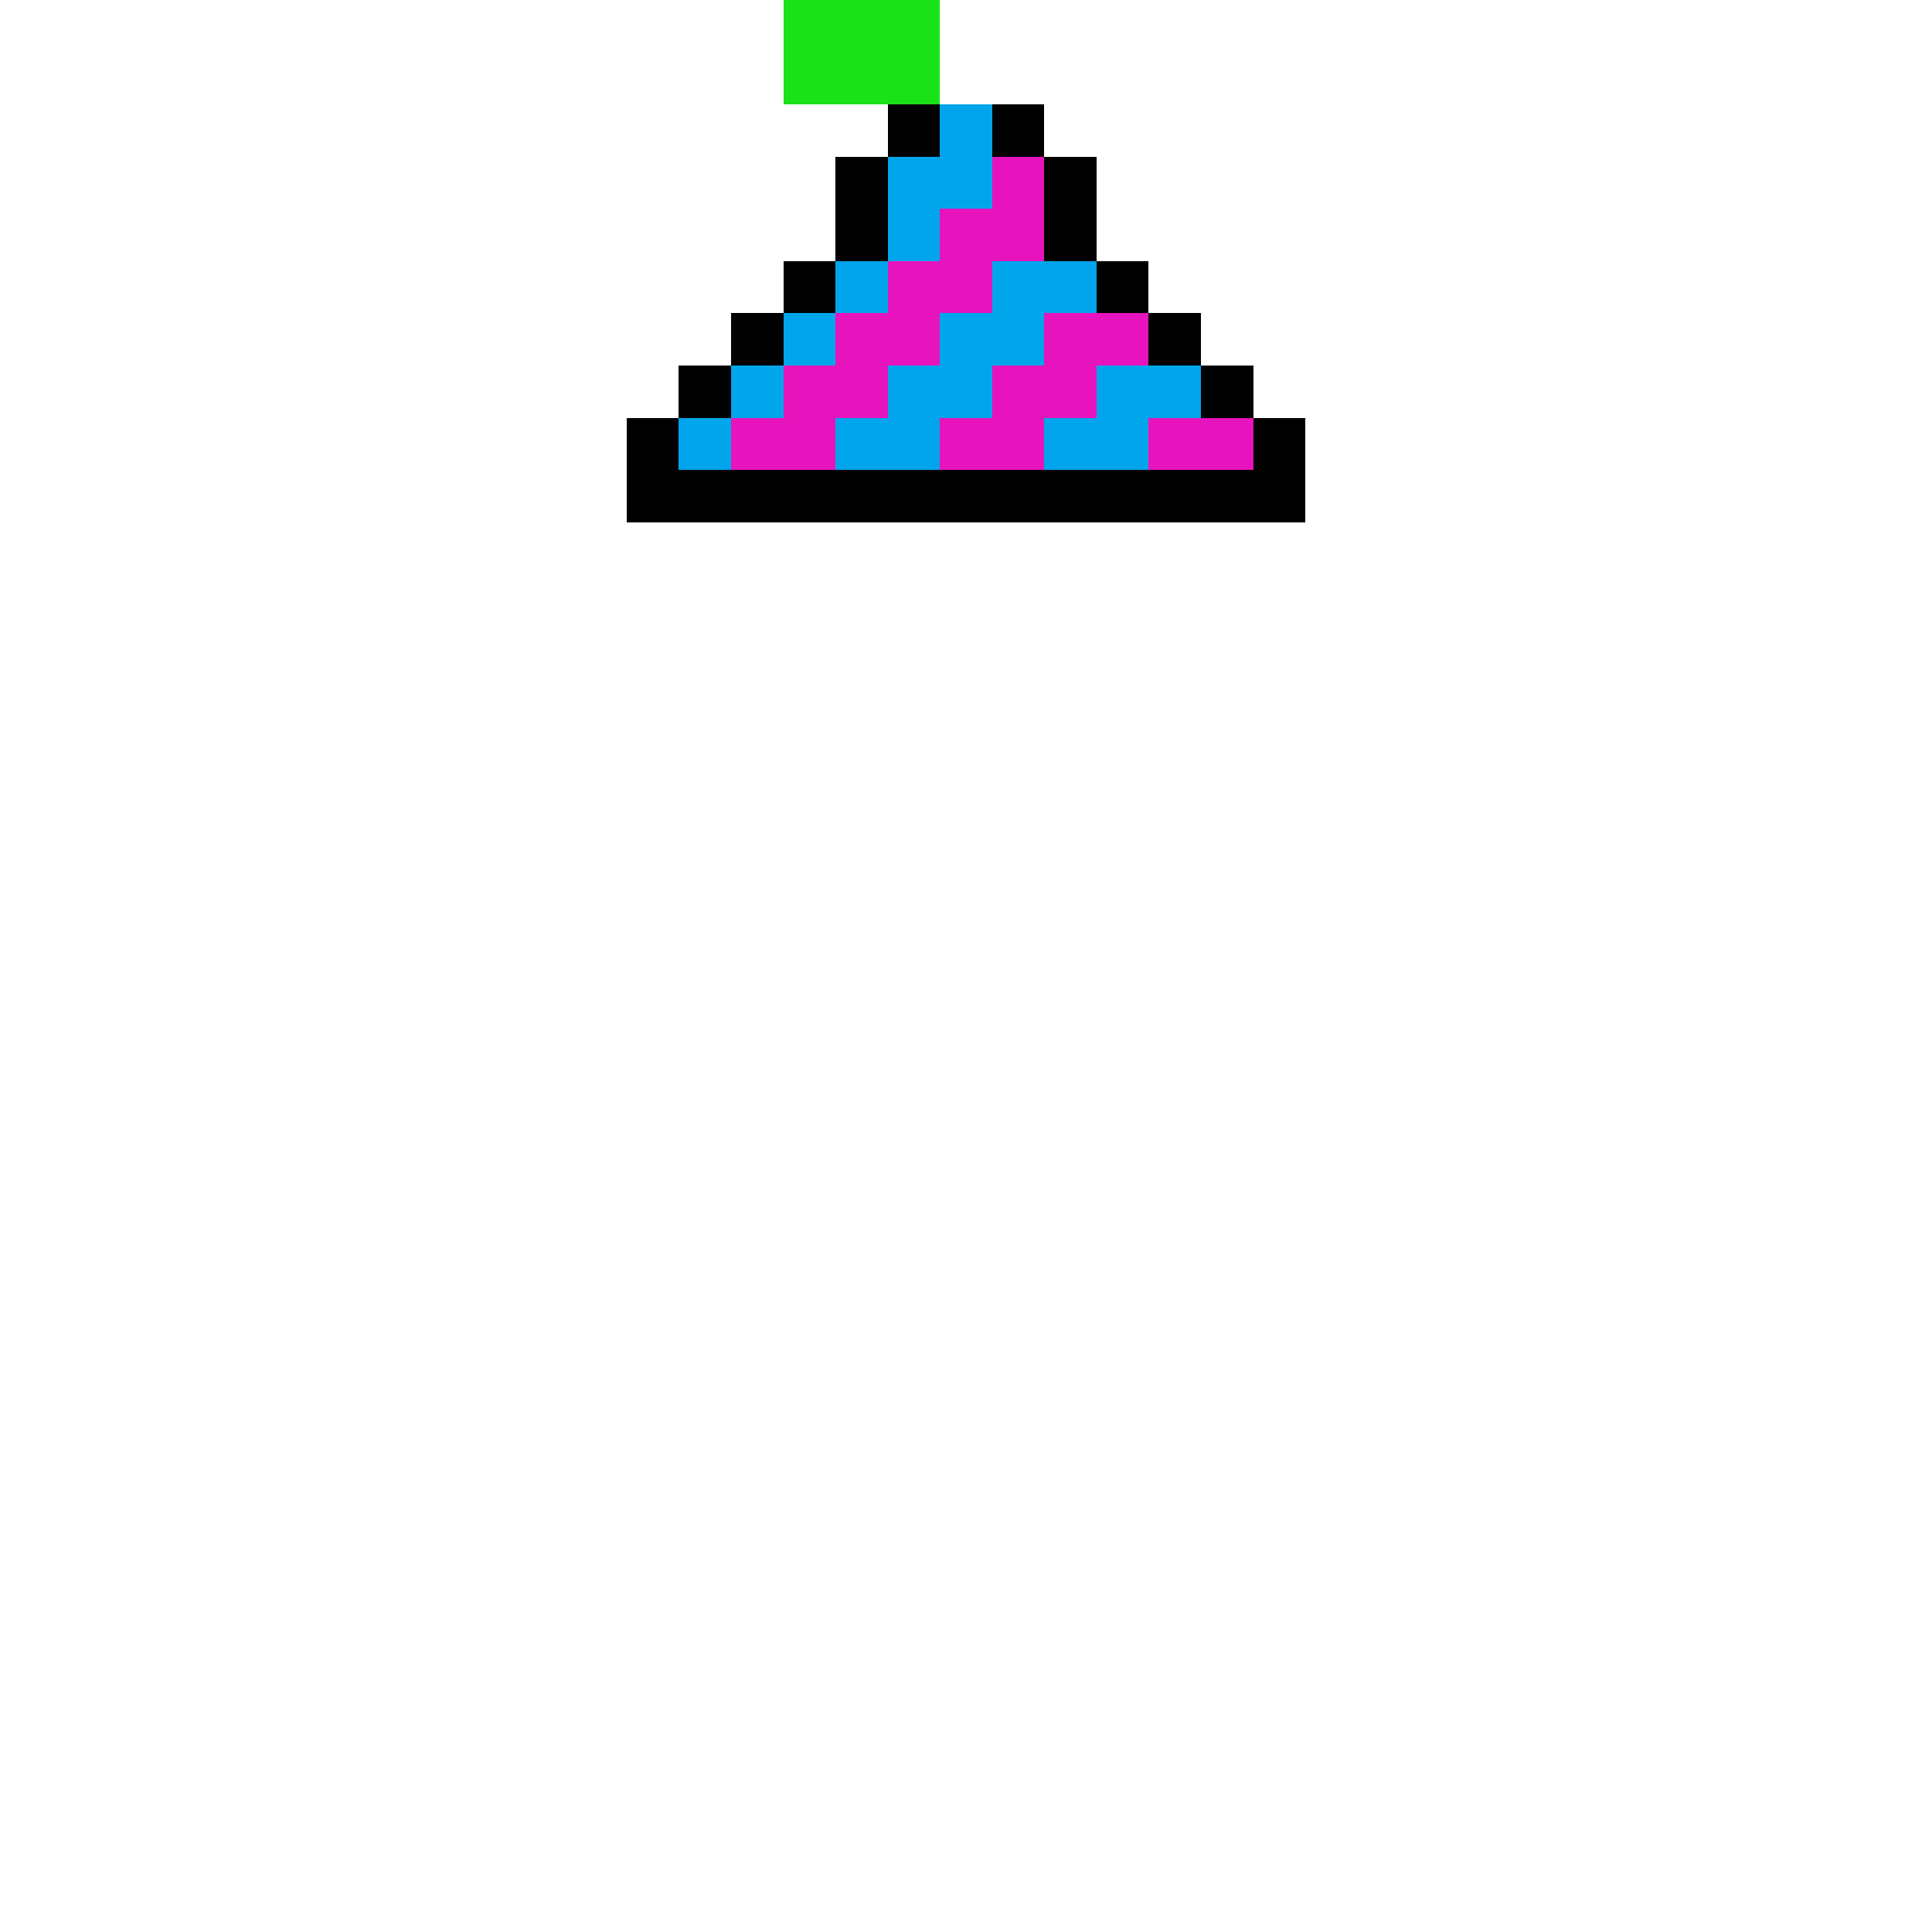
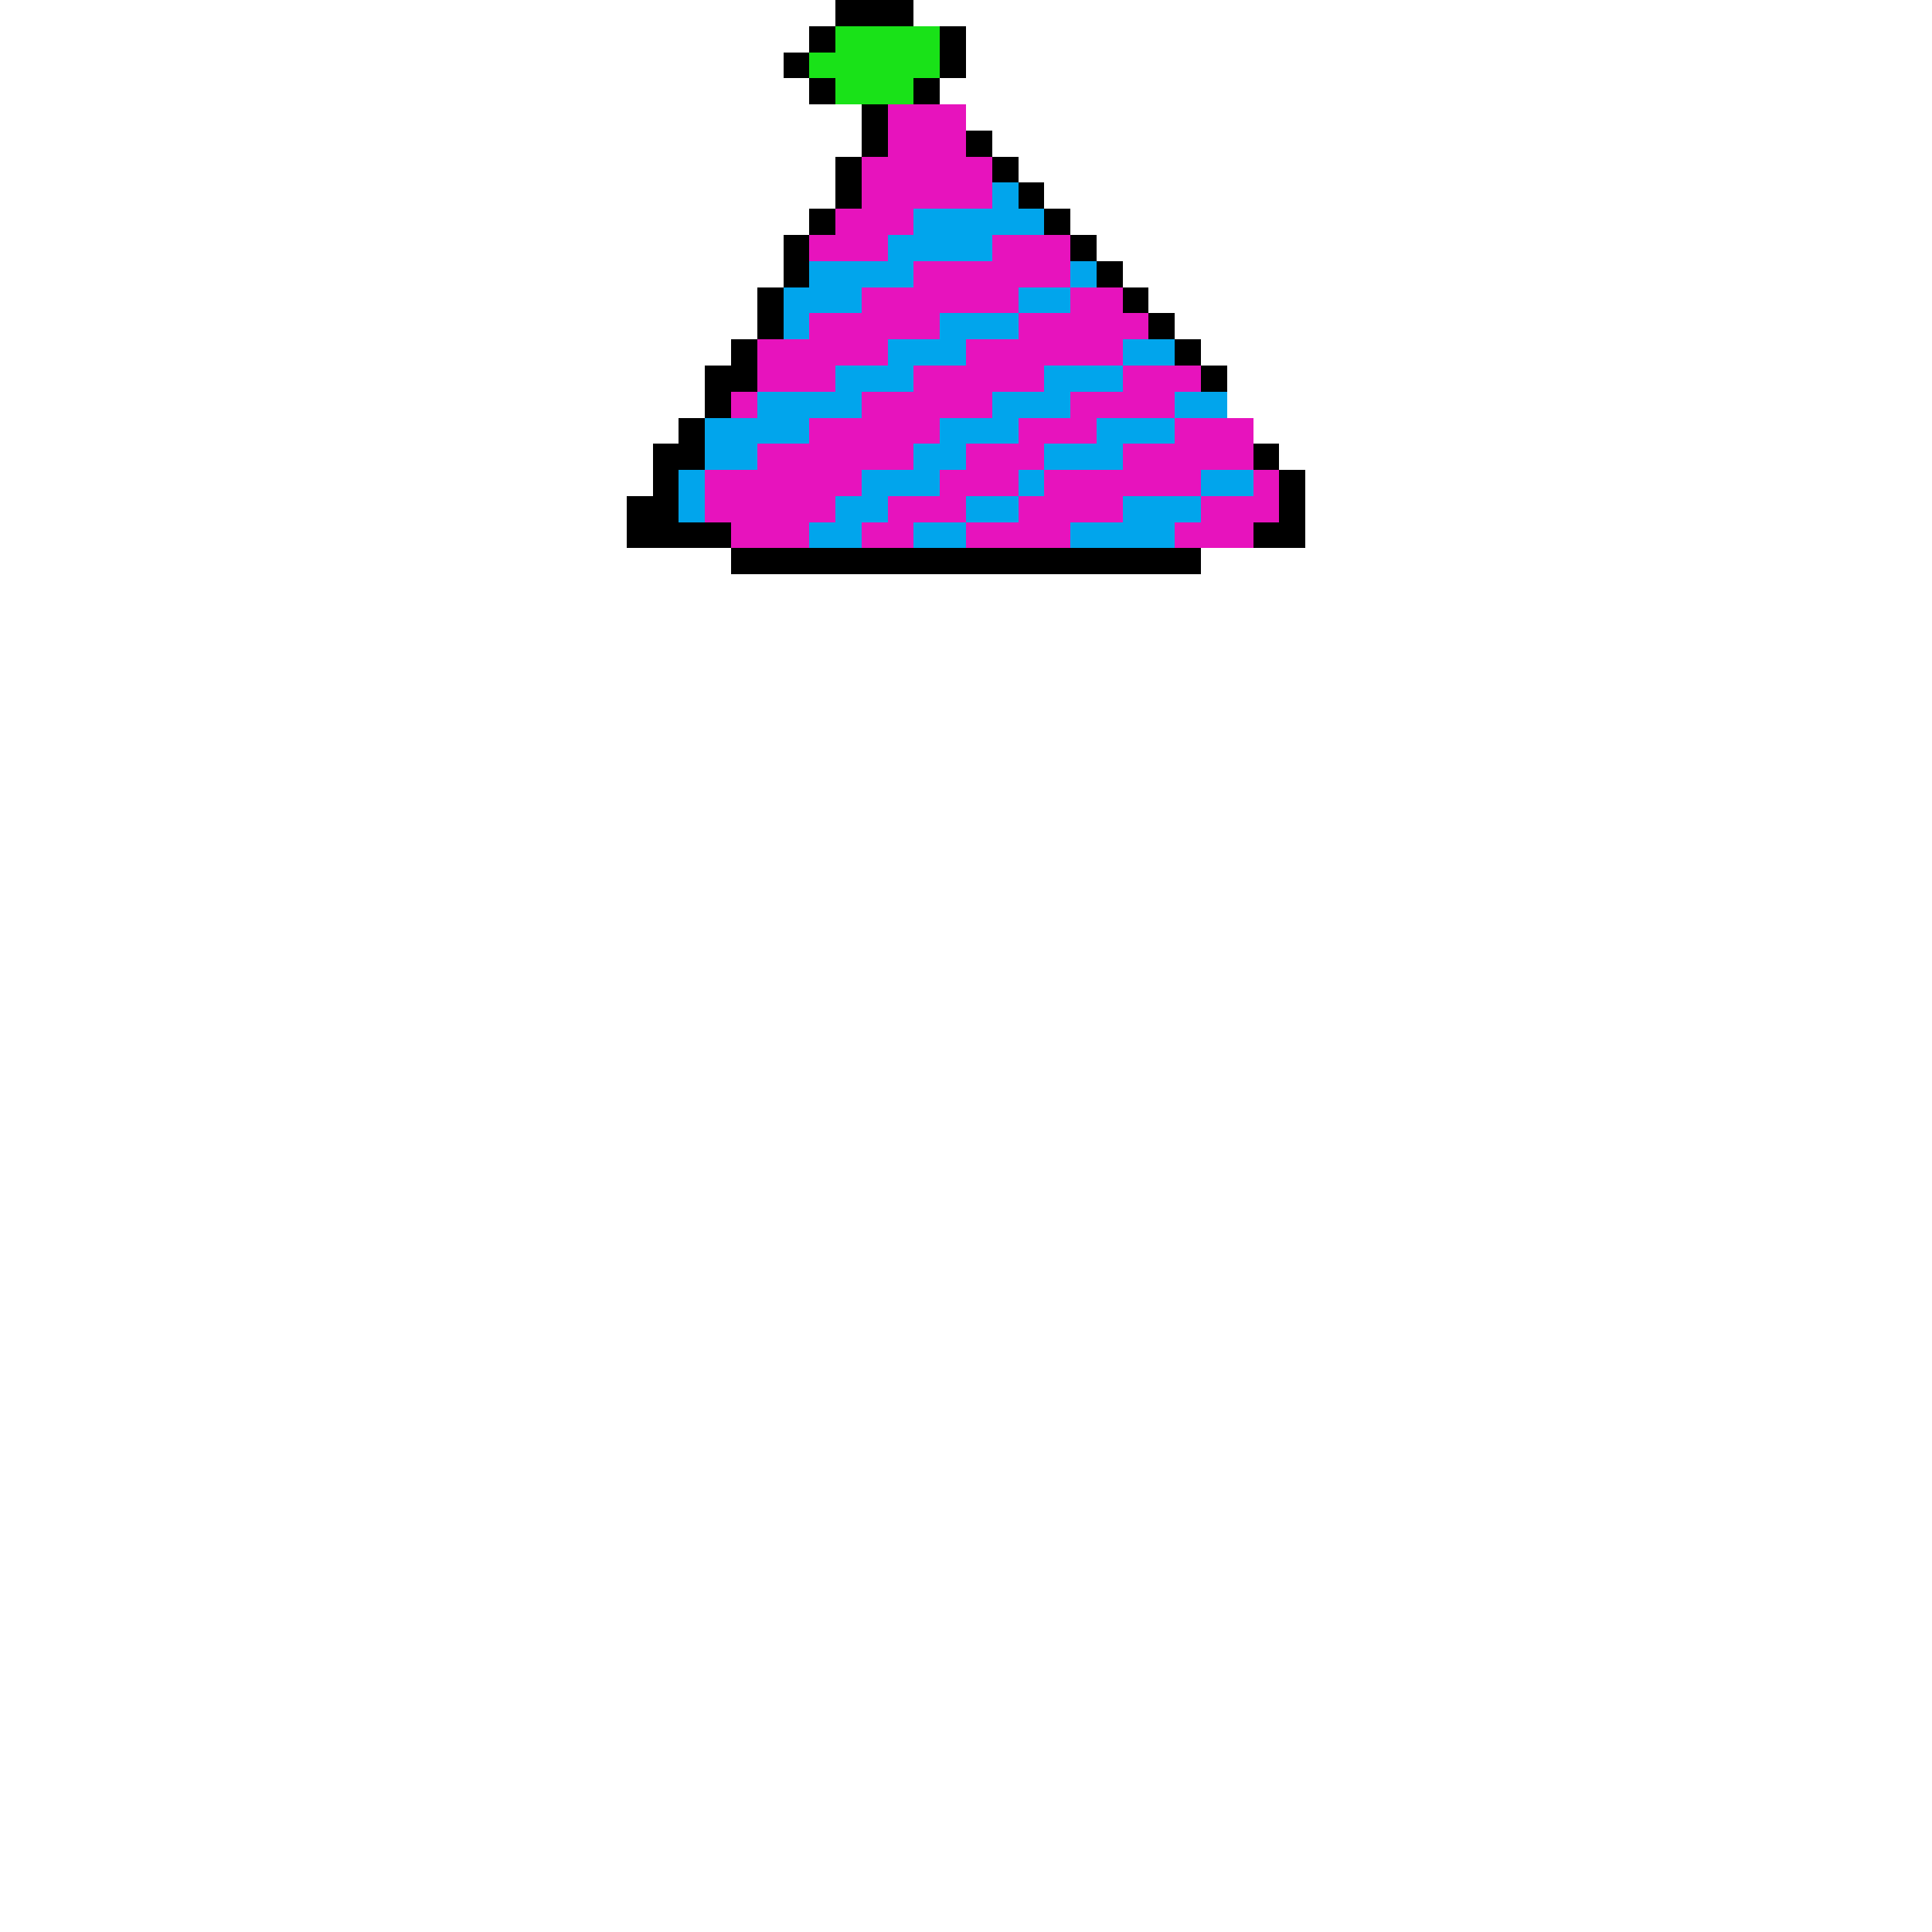
- <svg xmlns="http://www.w3.org/2000/svg" width="37" height="37" viewBox="0 0 37 37">
+ <svg xmlns="http://www.w3.org/2000/svg" width="74" height="74" viewBox="0 0 74 74">
  <style>
    rect { shape-rendering: crispEdges; }
    svg { image-rendering: pixelated; image-rendering: -moz-crisp-edges; image-rendering: crisp-edges; }
  </style>
  <g id="pixels">
-     <rect x="15.00" y="0.00" width="3.00" height="1" fill="rgba(25,226,24,1.00)" />
-     <rect x="15.00" y="1.00" width="3.00" height="1" fill="rgba(25,226,24,1.00)" />
-     <rect x="17.00" y="2.00" width="1.00" height="1" fill="rgba(0,0,0,1.00)" />
-     <rect x="18.00" y="2.00" width="1.00" height="1" fill="rgba(1,165,236,1.00)" />
-     <rect x="19.00" y="2.00" width="1.00" height="1" fill="rgba(0,0,0,1.00)" />
-     <rect x="16.00" y="3.00" width="1.00" height="1" fill="rgba(0,0,0,1.00)" />
-     <rect x="17.00" y="3.00" width="2.00" height="1" fill="rgba(1,165,236,1.00)" />
-     <rect x="19.00" y="3.00" width="1.00" height="1" fill="rgba(231,19,189,1.00)" />
-     <rect x="20.00" y="3.00" width="1.00" height="1" fill="rgba(0,0,0,1.00)" />
-     <rect x="16.00" y="4.00" width="1.00" height="1" fill="rgba(0,0,0,1.00)" />
-     <rect x="17.00" y="4.00" width="1.00" height="1" fill="rgba(1,165,236,1.00)" />
-     <rect x="18.00" y="4.00" width="2.00" height="1" fill="rgba(231,19,189,1.00)" />
-     <rect x="20.00" y="4.00" width="1.00" height="1" fill="rgba(0,0,0,1.00)" />
-     <rect x="15.00" y="5.00" width="1.00" height="1" fill="rgba(0,0,0,1.00)" />
-     <rect x="16.00" y="5.00" width="1.00" height="1" fill="rgba(1,165,236,1.00)" />
-     <rect x="17.00" y="5.00" width="2.00" height="1" fill="rgba(231,19,189,1.00)" />
-     <rect x="19.00" y="5.00" width="2.00" height="1" fill="rgba(1,165,236,1.00)" />
-     <rect x="21.00" y="5.00" width="1.00" height="1" fill="rgba(0,0,0,1.00)" />
-     <rect x="14.00" y="6.00" width="1.00" height="1" fill="rgba(0,0,0,1.00)" />
-     <rect x="15.00" y="6.00" width="1.00" height="1" fill="rgba(1,165,236,1.00)" />
-     <rect x="16.00" y="6.00" width="2.00" height="1" fill="rgba(231,19,189,1.00)" />
-     <rect x="18.00" y="6.00" width="2.00" height="1" fill="rgba(1,165,236,1.00)" />
-     <rect x="20.00" y="6.00" width="2.00" height="1" fill="rgba(231,19,189,1.00)" />
-     <rect x="22.00" y="6.00" width="1.00" height="1" fill="rgba(0,0,0,1.00)" />
-     <rect x="13.00" y="7.00" width="1.00" height="1" fill="rgba(0,0,0,1.00)" />
-     <rect x="14.00" y="7.00" width="1.00" height="1" fill="rgba(1,165,236,1.00)" />
-     <rect x="15.00" y="7.00" width="2.00" height="1" fill="rgba(231,19,189,1.00)" />
-     <rect x="17.00" y="7.00" width="2.00" height="1" fill="rgba(1,165,236,1.00)" />
-     <rect x="19.00" y="7.00" width="2.00" height="1" fill="rgba(231,19,189,1.00)" />
-     <rect x="21.00" y="7.00" width="2.00" height="1" fill="rgba(1,165,236,1.00)" />
-     <rect x="23.00" y="7.00" width="1.00" height="1" fill="rgba(0,0,0,1.00)" />
-     <rect x="12.00" y="8.00" width="1.00" height="1" fill="rgba(0,0,0,1.00)" />
-     <rect x="13.00" y="8.00" width="1.00" height="1" fill="rgba(1,165,236,1.00)" />
-     <rect x="14.00" y="8.00" width="2.00" height="1" fill="rgba(231,19,189,1.00)" />
-     <rect x="16.00" y="8.00" width="2.00" height="1" fill="rgba(1,165,236,1.00)" />
-     <rect x="18.00" y="8.00" width="2.00" height="1" fill="rgba(231,19,189,1.00)" />
-     <rect x="20.00" y="8.00" width="2.00" height="1" fill="rgba(1,165,236,1.00)" />
-     <rect x="22.00" y="8.00" width="2.00" height="1" fill="rgba(231,19,189,1.00)" />
-     <rect x="24.00" y="8.00" width="1.00" height="1" fill="rgba(0,0,0,1.00)" />
-     <rect x="12.00" y="9.00" width="13.00" height="1" fill="rgba(0,0,0,1.00)" />
+     <rect x="32" y="0" width="3" height="1" fill="rgba(0,0,0,1.00)" />
+     <rect x="31" y="1" width="1" height="1" fill="rgba(0,0,0,1.00)" />
+     <rect x="32" y="1" width="4" height="1" fill="rgba(25,226,24,1.00)" />
+     <rect x="36" y="1" width="1" height="1" fill="rgba(0,0,0,1.00)" />
+     <rect x="30" y="2" width="1" height="1" fill="rgba(0,0,0,1.00)" />
+     <rect x="31" y="2" width="5" height="1" fill="rgba(25,226,24,1.00)" />
+     <rect x="36" y="2" width="1" height="1" fill="rgba(0,0,0,1.00)" />
+     <rect x="31" y="3" width="1" height="1" fill="rgba(0,0,0,1.00)" />
+     <rect x="32" y="3" width="3" height="1" fill="rgba(25,226,24,1.00)" />
+     <rect x="35" y="3" width="1" height="1" fill="rgba(0,0,0,1.00)" />
+     <rect x="33" y="4" width="1" height="1" fill="rgba(0,0,0,1.00)" />
+     <rect x="34" y="4" width="3" height="1" fill="rgba(231,19,189,1.00)" />
+     <rect x="33" y="5" width="1" height="1" fill="rgba(0,0,0,1.00)" />
+     <rect x="34" y="5" width="3" height="1" fill="rgba(231,19,189,1.00)" />
+     <rect x="37" y="5" width="1" height="1" fill="rgba(0,0,0,1.00)" />
+     <rect x="32" y="6" width="1" height="1" fill="rgba(0,0,0,1.00)" />
+     <rect x="33" y="6" width="5" height="1" fill="rgba(231,19,189,1.00)" />
+     <rect x="38" y="6" width="1" height="1" fill="rgba(0,0,0,1.00)" />
+     <rect x="32" y="7" width="1" height="1" fill="rgba(0,0,0,1.00)" />
+     <rect x="33" y="7" width="5" height="1" fill="rgba(231,19,189,1.00)" />
+     <rect x="38" y="7" width="1" height="1" fill="rgba(1,165,236,1.00)" />
+     <rect x="39" y="7" width="1" height="1" fill="rgba(0,0,0,1.00)" />
+     <rect x="31" y="8" width="1" height="1" fill="rgba(0,0,0,1.00)" />
+     <rect x="32" y="8" width="3" height="1" fill="rgba(231,19,189,1.00)" />
+     <rect x="35" y="8" width="5" height="1" fill="rgba(1,165,236,1.00)" />
+     <rect x="40" y="8" width="1" height="1" fill="rgba(0,0,0,1.00)" />
+     <rect x="30" y="9" width="1" height="1" fill="rgba(0,0,0,1.00)" />
+     <rect x="31" y="9" width="3" height="1" fill="rgba(231,19,189,1.00)" />
+     <rect x="34" y="9" width="4" height="1" fill="rgba(1,165,236,1.00)" />
+     <rect x="38" y="9" width="3" height="1" fill="rgba(231,19,189,1.00)" />
+     <rect x="41" y="9" width="1" height="1" fill="rgba(0,0,0,1.00)" />
+     <rect x="30" y="10" width="1" height="1" fill="rgba(0,0,0,1.00)" />
+     <rect x="31" y="10" width="4" height="1" fill="rgba(1,165,236,1.00)" />
+     <rect x="35" y="10" width="6" height="1" fill="rgba(231,19,189,1.00)" />
+     <rect x="41" y="10" width="1" height="1" fill="rgba(1,165,236,1.00)" />
+     <rect x="42" y="10" width="1" height="1" fill="rgba(0,0,0,1.00)" />
+     <rect x="29" y="11" width="1" height="1" fill="rgba(0,0,0,1.00)" />
+     <rect x="30" y="11" width="3" height="1" fill="rgba(1,165,236,1.00)" />
+     <rect x="33" y="11" width="6" height="1" fill="rgba(231,19,189,1.00)" />
+     <rect x="39" y="11" width="2" height="1" fill="rgba(1,165,236,1.00)" />
+     <rect x="41" y="11" width="2" height="1" fill="rgba(231,19,189,1.00)" />
+     <rect x="43" y="11" width="1" height="1" fill="rgba(0,0,0,1.00)" />
+     <rect x="29" y="12" width="1" height="1" fill="rgba(0,0,0,1.00)" />
+     <rect x="30" y="12" width="1" height="1" fill="rgba(1,165,236,1.00)" />
+     <rect x="31" y="12" width="5" height="1" fill="rgba(231,19,189,1.00)" />
+     <rect x="36" y="12" width="3" height="1" fill="rgba(1,165,236,1.00)" />
+     <rect x="39" y="12" width="5" height="1" fill="rgba(231,19,189,1.00)" />
+     <rect x="44" y="12" width="1" height="1" fill="rgba(0,0,0,1.00)" />
+     <rect x="28" y="13" width="1" height="1" fill="rgba(0,0,0,1.00)" />
+     <rect x="29" y="13" width="5" height="1" fill="rgba(231,19,189,1.00)" />
+     <rect x="34" y="13" width="3" height="1" fill="rgba(1,165,236,1.00)" />
+     <rect x="37" y="13" width="6" height="1" fill="rgba(231,19,189,1.00)" />
+     <rect x="43" y="13" width="2" height="1" fill="rgba(1,165,236,1.00)" />
+     <rect x="45" y="13" width="1" height="1" fill="rgba(0,0,0,1.00)" />
+     <rect x="27" y="14" width="2" height="1" fill="rgba(0,0,0,1.00)" />
+     <rect x="29" y="14" width="3" height="1" fill="rgba(231,19,189,1.00)" />
+     <rect x="32" y="14" width="3" height="1" fill="rgba(1,165,236,1.00)" />
+     <rect x="35" y="14" width="5" height="1" fill="rgba(231,19,189,1.00)" />
+     <rect x="40" y="14" width="3" height="1" fill="rgba(1,165,236,1.00)" />
+     <rect x="43" y="14" width="3" height="1" fill="rgba(231,19,189,1.00)" />
+     <rect x="46" y="14" width="1" height="1" fill="rgba(0,0,0,1.00)" />
+     <rect x="27" y="15" width="1" height="1" fill="rgba(0,0,0,1.00)" />
+     <rect x="28" y="15" width="1" height="1" fill="rgba(231,19,189,1.00)" />
+     <rect x="29" y="15" width="4" height="1" fill="rgba(1,165,236,1.00)" />
+     <rect x="33" y="15" width="5" height="1" fill="rgba(231,19,189,1.00)" />
+     <rect x="38" y="15" width="3" height="1" fill="rgba(1,165,236,1.00)" />
+     <rect x="41" y="15" width="4" height="1" fill="rgba(231,19,189,1.00)" />
+     <rect x="45" y="15" width="2" height="1" fill="rgba(1,165,236,1.00)" />
+     <rect x="26" y="16" width="1" height="1" fill="rgba(0,0,0,1.00)" />
+     <rect x="27" y="16" width="4" height="1" fill="rgba(1,165,236,1.00)" />
+     <rect x="31" y="16" width="5" height="1" fill="rgba(231,19,189,1.00)" />
+     <rect x="36" y="16" width="3" height="1" fill="rgba(1,165,236,1.00)" />
+     <rect x="39" y="16" width="3" height="1" fill="rgba(231,19,189,1.00)" />
+     <rect x="42" y="16" width="3" height="1" fill="rgba(1,165,236,1.00)" />
+     <rect x="45" y="16" width="3" height="1" fill="rgba(231,19,189,1.00)" />
+     <rect x="25" y="17" width="2" height="1" fill="rgba(0,0,0,1.00)" />
+     <rect x="27" y="17" width="2" height="1" fill="rgba(1,165,236,1.00)" />
+     <rect x="29" y="17" width="6" height="1" fill="rgba(231,19,189,1.00)" />
+     <rect x="35" y="17" width="2" height="1" fill="rgba(1,165,236,1.00)" />
+     <rect x="37" y="17" width="3" height="1" fill="rgba(231,19,189,1.00)" />
+     <rect x="40" y="17" width="3" height="1" fill="rgba(1,165,236,1.00)" />
+     <rect x="43" y="17" width="5" height="1" fill="rgba(231,19,189,1.00)" />
+     <rect x="48" y="17" width="1" height="1" fill="rgba(0,0,0,1.00)" />
+     <rect x="25" y="18" width="1" height="1" fill="rgba(0,0,0,1.00)" />
+     <rect x="26" y="18" width="1" height="1" fill="rgba(1,165,236,1.00)" />
+     <rect x="27" y="18" width="6" height="1" fill="rgba(231,19,189,1.00)" />
+     <rect x="33" y="18" width="3" height="1" fill="rgba(1,165,236,1.00)" />
+     <rect x="36" y="18" width="3" height="1" fill="rgba(231,19,189,1.00)" />
+     <rect x="39" y="18" width="1" height="1" fill="rgba(1,165,236,1.00)" />
+     <rect x="40" y="18" width="6" height="1" fill="rgba(231,19,189,1.00)" />
+     <rect x="46" y="18" width="2" height="1" fill="rgba(1,165,236,1.00)" />
+     <rect x="48" y="18" width="1" height="1" fill="rgba(231,19,189,1.00)" />
+     <rect x="49" y="18" width="1" height="1" fill="rgba(0,0,0,1.00)" />
+     <rect x="24" y="19" width="2" height="1" fill="rgba(0,0,0,1.00)" />
+     <rect x="26" y="19" width="1" height="1" fill="rgba(1,165,236,1.00)" />
+     <rect x="27" y="19" width="5" height="1" fill="rgba(231,19,189,1.00)" />
+     <rect x="32" y="19" width="2" height="1" fill="rgba(1,165,236,1.00)" />
+     <rect x="34" y="19" width="3" height="1" fill="rgba(231,19,189,1.00)" />
+     <rect x="37" y="19" width="2" height="1" fill="rgba(1,165,236,1.00)" />
+     <rect x="39" y="19" width="4" height="1" fill="rgba(231,19,189,1.00)" />
+     <rect x="43" y="19" width="3" height="1" fill="rgba(1,165,236,1.00)" />
+     <rect x="46" y="19" width="3" height="1" fill="rgba(231,19,189,1.00)" />
+     <rect x="49" y="19" width="1" height="1" fill="rgba(0,0,0,1.00)" />
+     <rect x="24" y="20" width="4" height="1" fill="rgba(0,0,0,1.00)" />
+     <rect x="28" y="20" width="3" height="1" fill="rgba(231,19,189,1.00)" />
+     <rect x="31" y="20" width="2" height="1" fill="rgba(1,165,236,1.00)" />
+     <rect x="33" y="20" width="2" height="1" fill="rgba(231,19,189,1.00)" />
+     <rect x="35" y="20" width="2" height="1" fill="rgba(1,165,236,1.00)" />
+     <rect x="37" y="20" width="4" height="1" fill="rgba(231,19,189,1.00)" />
+     <rect x="41" y="20" width="4" height="1" fill="rgba(1,165,236,1.00)" />
+     <rect x="45" y="20" width="3" height="1" fill="rgba(231,19,189,1.00)" />
+     <rect x="48" y="20" width="2" height="1" fill="rgba(0,0,0,1.00)" />
+     <rect x="28" y="21" width="18" height="1" fill="rgba(0,0,0,1.00)" />
  </g>
</svg>
